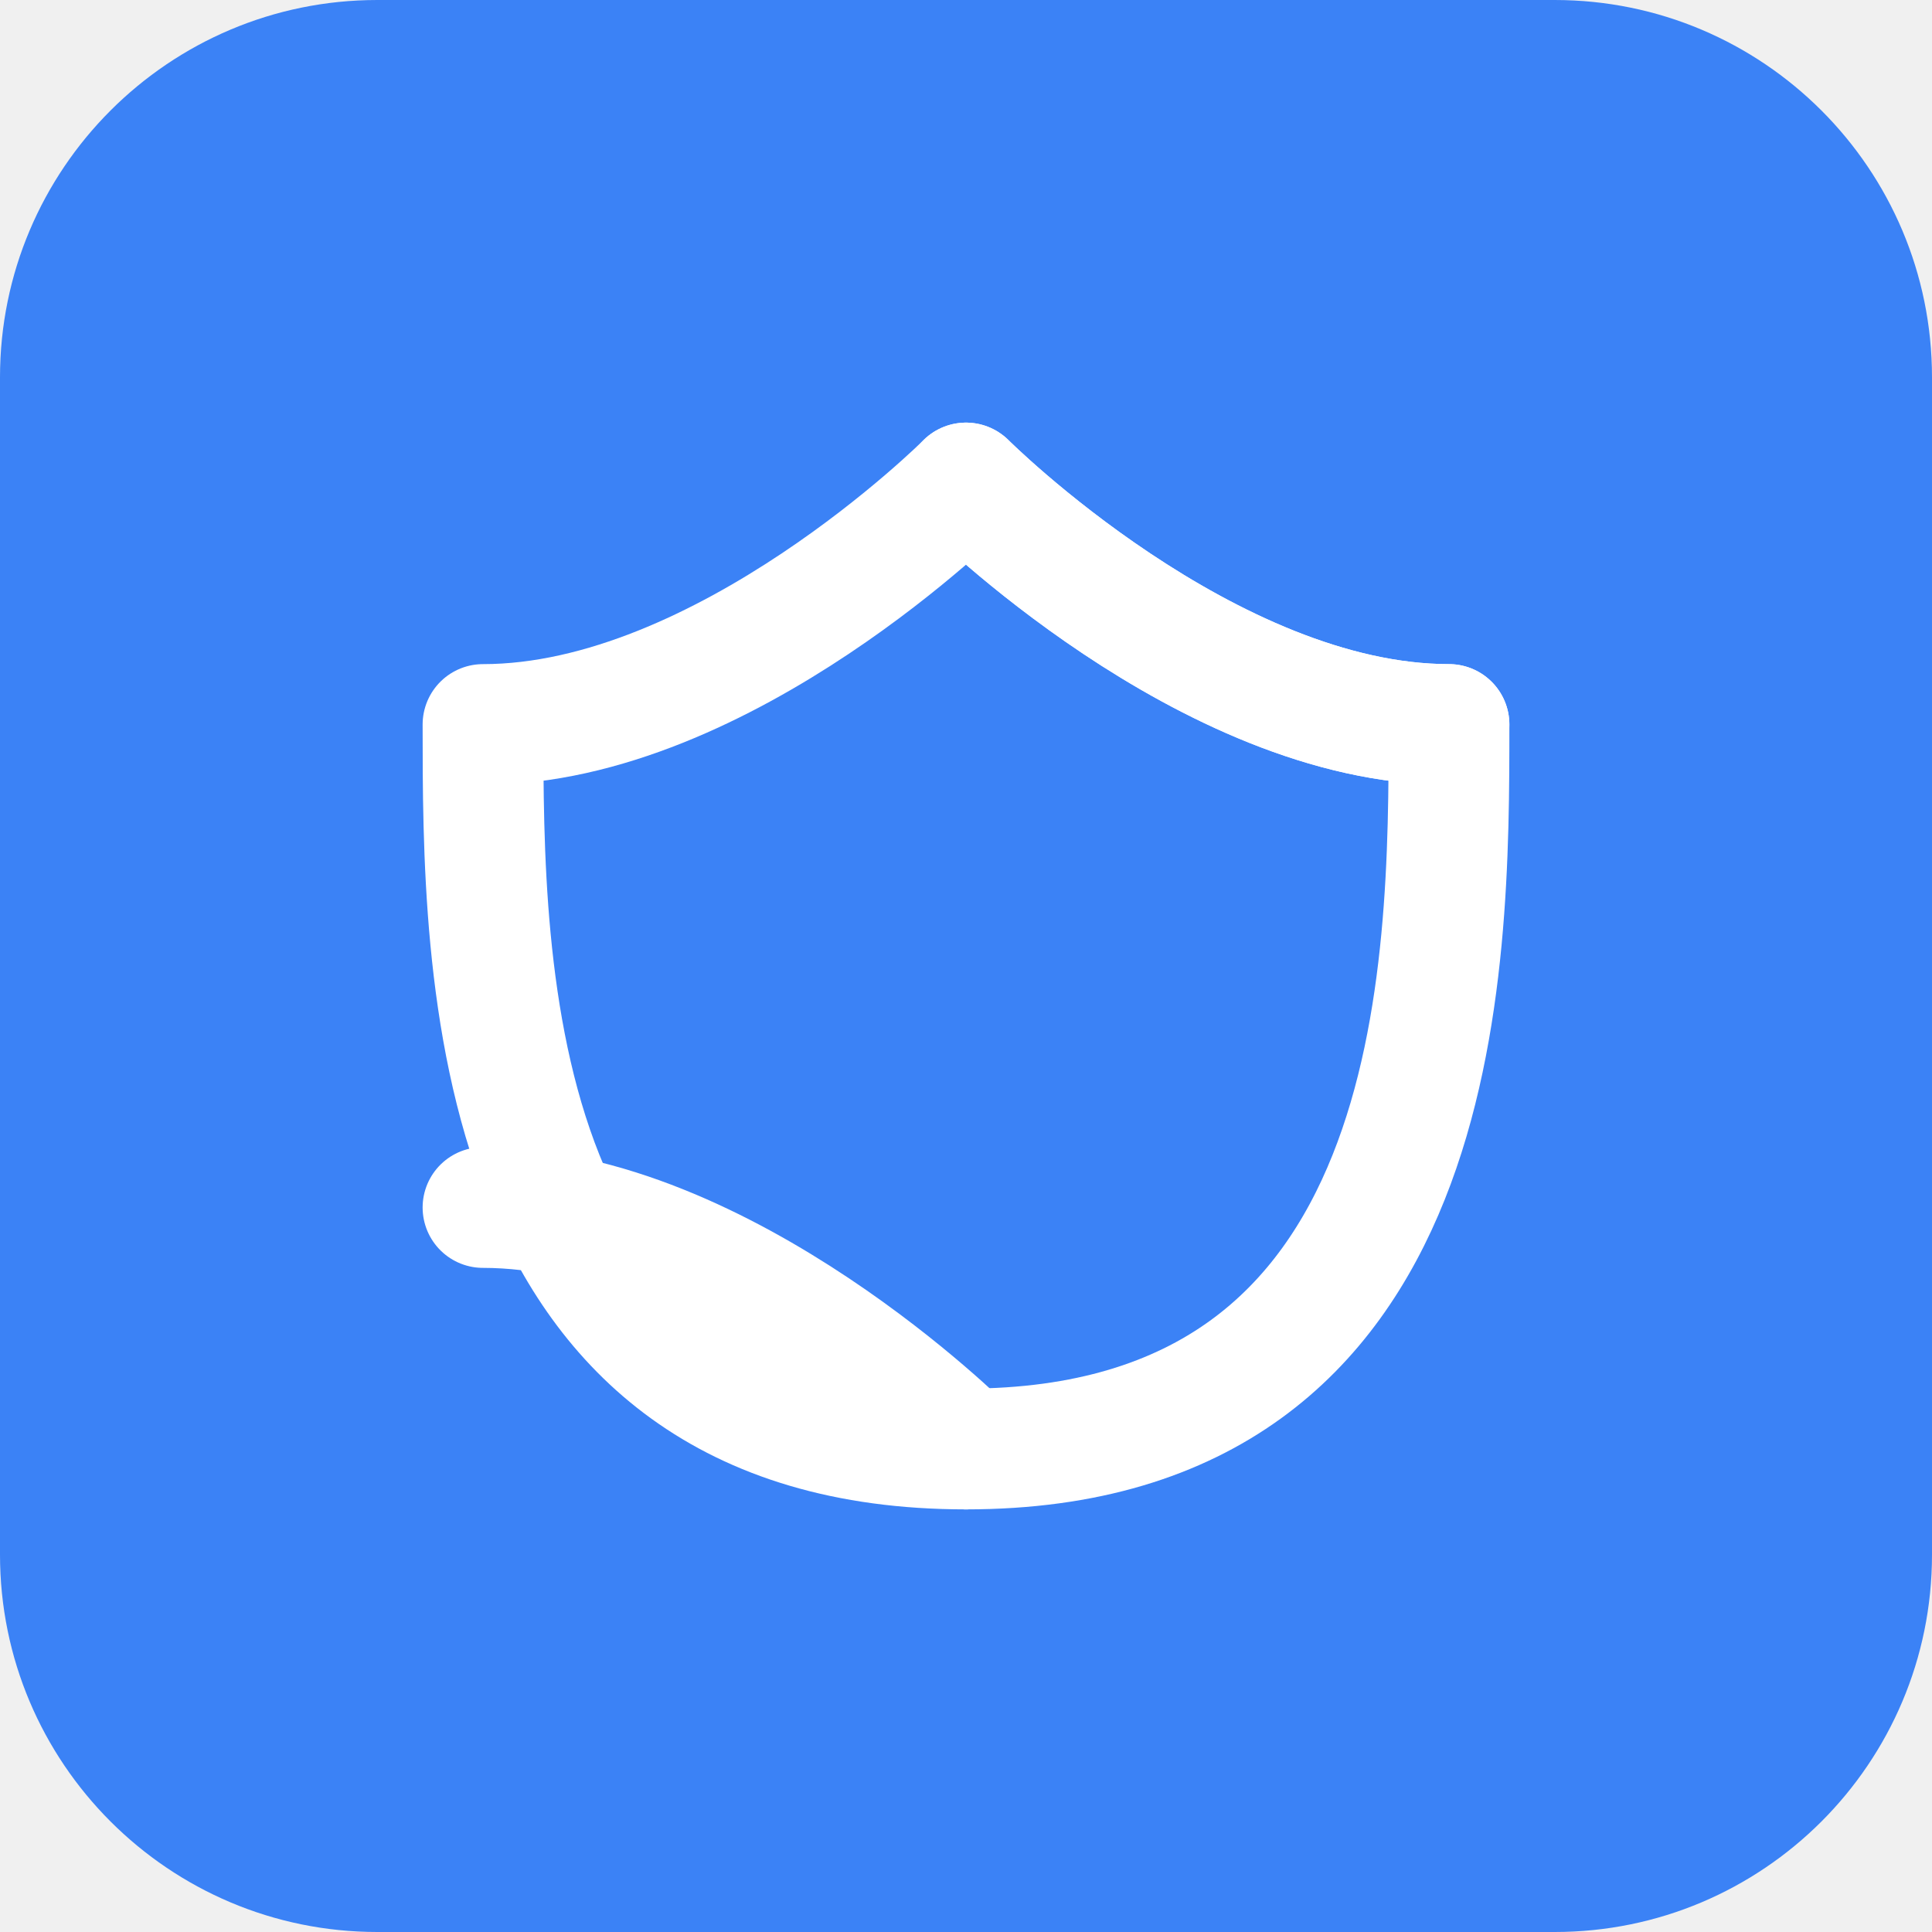
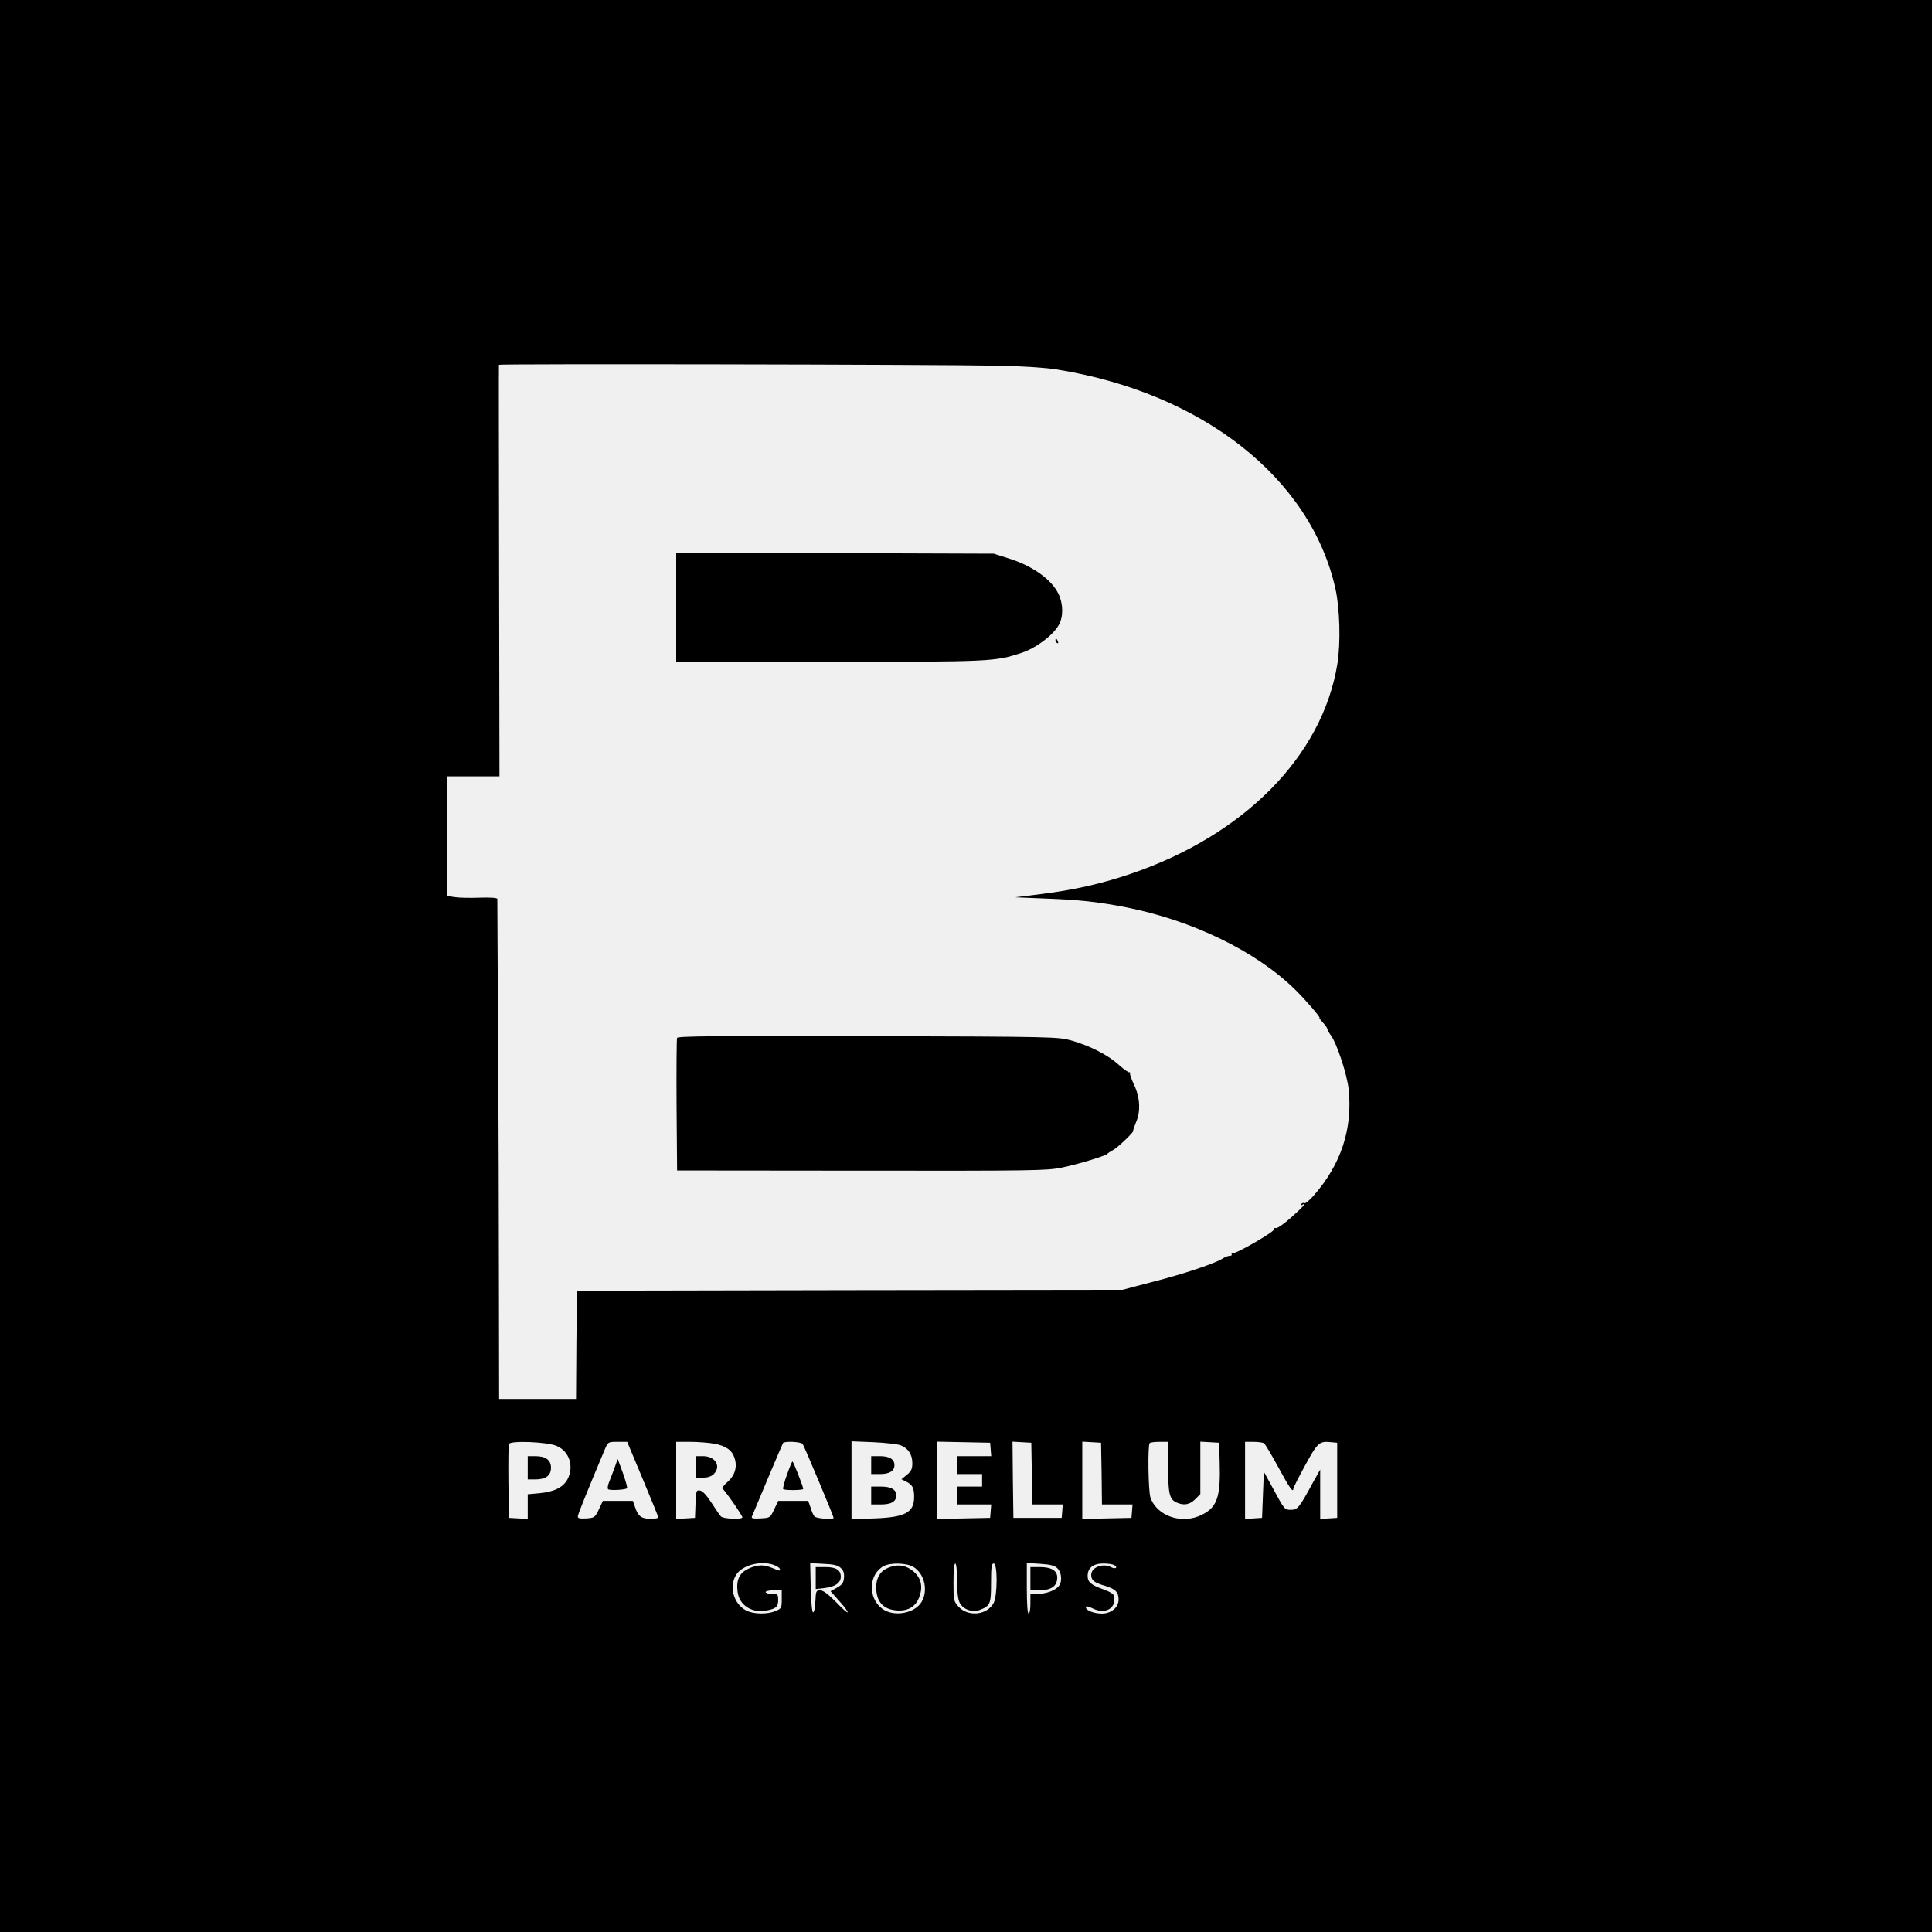
- <svg xmlns="http://www.w3.org/2000/svg" width="512" height="512" viewBox="0 0 512 512" fill="none">
-   <rect width="512" height="512" rx="100" fill="#3B82F6" />
-   <path d="M256 128C256 128 192 192 128 192C128 256 128 384 256 384C384 384 384 256 384 192C320 192 256 128 256 128Z" stroke="white" stroke-width="32" stroke-linecap="round" stroke-linejoin="round" />
-   <path d="M256 128C256 128 320 192 384 192" stroke="white" stroke-width="32" stroke-linecap="round" stroke-linejoin="round" />
-   <path d="M256 384C256 384 192 320 128 320" stroke="white" stroke-width="32" stroke-linecap="round" stroke-linejoin="round" />
+ <svg xmlns="http://www.w3.org/2000/svg" version="1.0" width="1080pt" height="1080pt" viewBox="0 0 1080 1080" preserveAspectRatio="xMidYMid meet">
+   <g transform="translate(0,1080) scale(0.1,-0.1)" fill="#000000" stroke="none">
+     <path d="M0 5400 l0 -5400 5400 0 5400 0 0 5400 0 5400 -5400 0 -5400 0 0 -5400z m5575 3356 c142 -3 268 -11 330 -21 815 -130 1421 -606 1560 -1225 25 -112 30 -305 11 -422 -84 -514 -520 -956 -1153 -1172 -164 -56 -319 -91 -504 -114 l-144 -18 170 -7 c189 -7 290 -18 445 -48 374 -73 731 -246 950 -461 59 -58 145 -158 136 -158 -3 0 6 -12 19 -26 14 -15 25 -31 25 -36 0 -5 9 -21 20 -36 33 -44 90 -218 99 -300 23 -222 -42 -421 -196 -596 -23 -26 -46 -45 -52 -42 -5 4 -13 1 -17 -5 -5 -8 -3 -9 6 -4 32 20 -1 -17 -65 -73 -38 -34 -76 -60 -82 -57 -7 2 -12 0 -10 -6 3 -14 -214 -139 -231 -134 -7 3 -10 0 -7 -5 3 -6 -1 -10 -10 -10 -9 0 -26 -6 -38 -14 -43 -28 -215 -86 -387 -130 l-175 -46 -1525 -2 -1525 -3 -3 -303 -2 -302 -215 0 -215 0 -1 633 c0 347 -2 974 -5 1392 -2 418 -4 765 -4 770 0 6 -37 9 -97 7 -54 -2 -117 -1 -140 3 l-43 6 0 335 0 334 146 0 146 0 -2 1148 c-1 631 -2 1150 -1 1153 1 6 2404 2 2786 -5z m-2463 -6039 c71 -30 98 -115 60 -187 -25 -45 -74 -69 -156 -77 l-66 -6 0 -69 0 -69 -52 3 -53 3 -3 200 c-1 110 0 206 3 213 8 20 215 12 267 -11z m481 -185 c48 -114 87 -211 87 -215 0 -4 -20 -7 -44 -7 -51 0 -69 14 -86 65 l-12 35 -84 0 -84 0 -22 -47 c-22 -46 -25 -48 -70 -51 -36 -2 -48 0 -48 11 0 11 44 120 153 380 16 36 17 37 69 37 l54 0 87 -208z m398 198 c66 -12 101 -36 115 -80 17 -50 2 -99 -41 -136 -20 -18 -32 -34 -27 -35 11 -5 112 -150 112 -161 0 -13 -108 -9 -120 5 -6 6 -30 41 -53 77 -28 43 -50 66 -64 68 -21 3 -22 -1 -25 -75 l-3 -78 -52 -3 -53 -3 0 215 0 216 79 0 c43 0 103 -5 132 -10z m496 -2 c9 -13 173 -403 173 -413 0 -11 -98 -4 -107 8 -6 6 -16 29 -22 50 l-13 37 -84 0 -84 0 -22 -47 c-23 -48 -23 -48 -77 -51 -41 -2 -52 0 -48 10 24 59 170 405 174 411 7 12 100 8 110 -5z m547 -7 c43 -17 65 -50 66 -98 0 -34 -5 -46 -30 -67 l-31 -25 30 -15 c33 -18 41 -34 41 -85 0 -86 -51 -113 -222 -119 l-128 -4 0 217 0 218 123 -5 c67 -3 135 -11 151 -17z m504 -23 l3 -38 -95 0 -96 0 0 -50 0 -50 70 0 70 0 0 -35 0 -35 -70 0 -70 0 0 -50 0 -50 96 0 95 0 -3 -37 -3 -38 -147 -3 -148 -3 0 216 0 216 148 -3 147 -3 3 -37z m230 -135 l2 -173 86 0 85 0 -3 -37 -3 -38 -135 0 -135 0 -3 213 -2 213 52 -3 53 -3 3 -172z m390 0 l2 -173 86 0 85 0 -3 -37 -3 -38 -137 -3 -138 -3 0 216 0 216 53 -3 52 -3 3 -172z m372 37 c0 -149 7 -181 47 -199 40 -18 73 -13 104 18 l29 29 0 147 0 146 53 -3 52 -3 3 -105 c6 -196 -13 -255 -98 -297 -111 -57 -253 -9 -289 96 -12 36 -16 293 -4 304 3 4 28 7 55 7 l48 0 0 -140z m536 132 c6 -4 42 -64 80 -134 62 -115 84 -146 84 -119 0 5 30 64 66 130 70 128 79 136 145 129 l34 -3 0 -210 0 -210 -47 -3 -48 -3 0 138 0 138 -42 -75 c-76 -140 -84 -150 -123 -150 -33 0 -36 3 -92 107 l-58 106 -5 -129 -5 -129 -47 -3 -48 -3 0 215 0 216 48 0 c26 0 52 -4 58 -8z m-2731 -684 c14 -6 25 -15 25 -20 0 -11 -2 -10 -43 7 -48 20 -83 19 -133 -4 -50 -23 -69 -62 -61 -127 8 -76 79 -123 161 -107 54 10 66 21 66 58 0 33 -2 35 -35 35 -19 0 -35 5 -35 10 0 6 20 10 45 10 l45 0 0 -51 c0 -48 -2 -51 -35 -65 -47 -19 -123 -18 -165 4 -70 37 -96 134 -54 200 36 56 149 82 219 50z m365 -13 c15 -14 20 -28 18 -54 -2 -29 -10 -39 -39 -56 l-36 -20 48 -54 c72 -81 59 -87 -16 -8 -46 46 -73 67 -90 67 -23 0 -24 -4 -27 -62 -2 -36 -7 -62 -13 -61 -6 2 -11 59 -13 139 l-3 136 75 -4 c56 -2 80 -8 96 -23z m407 5 c61 -37 83 -132 44 -196 -39 -64 -156 -84 -219 -37 -81 59 -77 192 7 238 39 21 130 19 168 -5z m243 -75 c0 -65 5 -105 15 -125 19 -37 70 -55 111 -40 60 23 64 33 64 152 0 89 3 108 15 108 22 0 21 -179 0 -220 -36 -69 -144 -80 -197 -21 -27 30 -28 36 -28 136 0 63 4 105 10 105 6 0 10 -38 10 -95z m561 68 c24 -23 28 -75 8 -99 -20 -25 -72 -44 -119 -44 l-40 0 0 -55 c0 -30 -4 -55 -10 -55 -6 0 -10 54 -10 141 l0 142 76 -5 c58 -4 80 -10 95 -25z m319 17 c21 -13 5 -23 -18 -11 -47 25 -112 0 -112 -43 0 -30 16 -43 78 -61 58 -18 75 -35 75 -77 0 -43 -41 -78 -93 -78 -45 0 -90 18 -90 35 0 9 13 6 40 -7 69 -34 131 2 118 69 -2 12 -23 25 -59 38 -71 25 -89 41 -89 76 0 44 31 69 88 69 26 0 54 -4 62 -10z" />
+     <path d="M3780 7405 l0 -305 853 0 c911 1 927 1 1079 51 80 27 171 95 206 154 27 47 26 118 -1 175 -39 81 -145 157 -280 199 l-82 26 -887 3 -888 2 0 -305z" />
+     <path d="M5900 7221 c0 -6 4 -13 10 -16 6 -3 7 1 4 9 -7 18 -14 21 -14 7z" />
+     <path d="M3785 4998 c-3 -7 -4 -177 -3 -377 l3 -364 1030 -1 c960 -1 1036 0 1120 17 93 19 246 66 255 77 3 4 19 14 35 23 25 13 122 107 110 107 -2 0 5 21 16 48 26 60 22 137 -11 207 -13 28 -24 56 -23 63 1 7 -1 11 -4 8 -3 -3 -29 15 -57 40 -61 56 -163 108 -265 137 -75 21 -85 22 -1139 25 -857 2 -1063 0 -1067 -10z" />
+     <path d="M2950 2595 l0 -65 43 0 c58 0 87 22 87 65 0 43 -29 65 -87 65 l-43 0 0 -65z" />
+     <path d="M3435 2594 c-10 -27 -24 -64 -31 -81 -7 -18 -9 -35 -4 -38 12 -8 100 -3 105 6 3 4 -8 42 -23 85 l-29 78 -18 -50z" />
+     <path d="M3890 2600 l0 -60 40 0 c27 0 47 7 60 20 43 43 9 100 -60 100 l-40 0 0 -60z" />
+     <path d="M4399 2556 c-15 -41 -24 -77 -21 -80 8 -8 112 -7 112 1 0 13 -55 153 -60 153 -3 0 -17 -34 -31 -74z" />
+     <path d="M4870 2610 l0 -50 49 0 c53 0 81 17 81 50 0 33 -28 50 -81 50 l-49 0 0 -50z" />
+     <path d="M4870 2440 l0 -50 54 0 c58 0 86 16 86 50 0 34 -28 50 -86 50 l-54 0 0 -50z" />
+     <path d="M4560 1979 l0 -62 51 6 c58 7 89 29 89 63 0 38 -26 54 -86 54 l-54 0 0 -61z" />
+     <path d="M4963 2035 c-43 -18 -65 -55 -65 -108 0 -86 45 -130 132 -130 50 0 88 25 106 68 28 68 13 123 -45 162 -38 26 -81 29 -128 8z" />
+     <path d="M5760 1975 l0 -65 46 0 c71 0 104 23 104 72 0 38 -33 58 -97 58 l-53 0 0 -65z" />
+   </g>
</svg>
